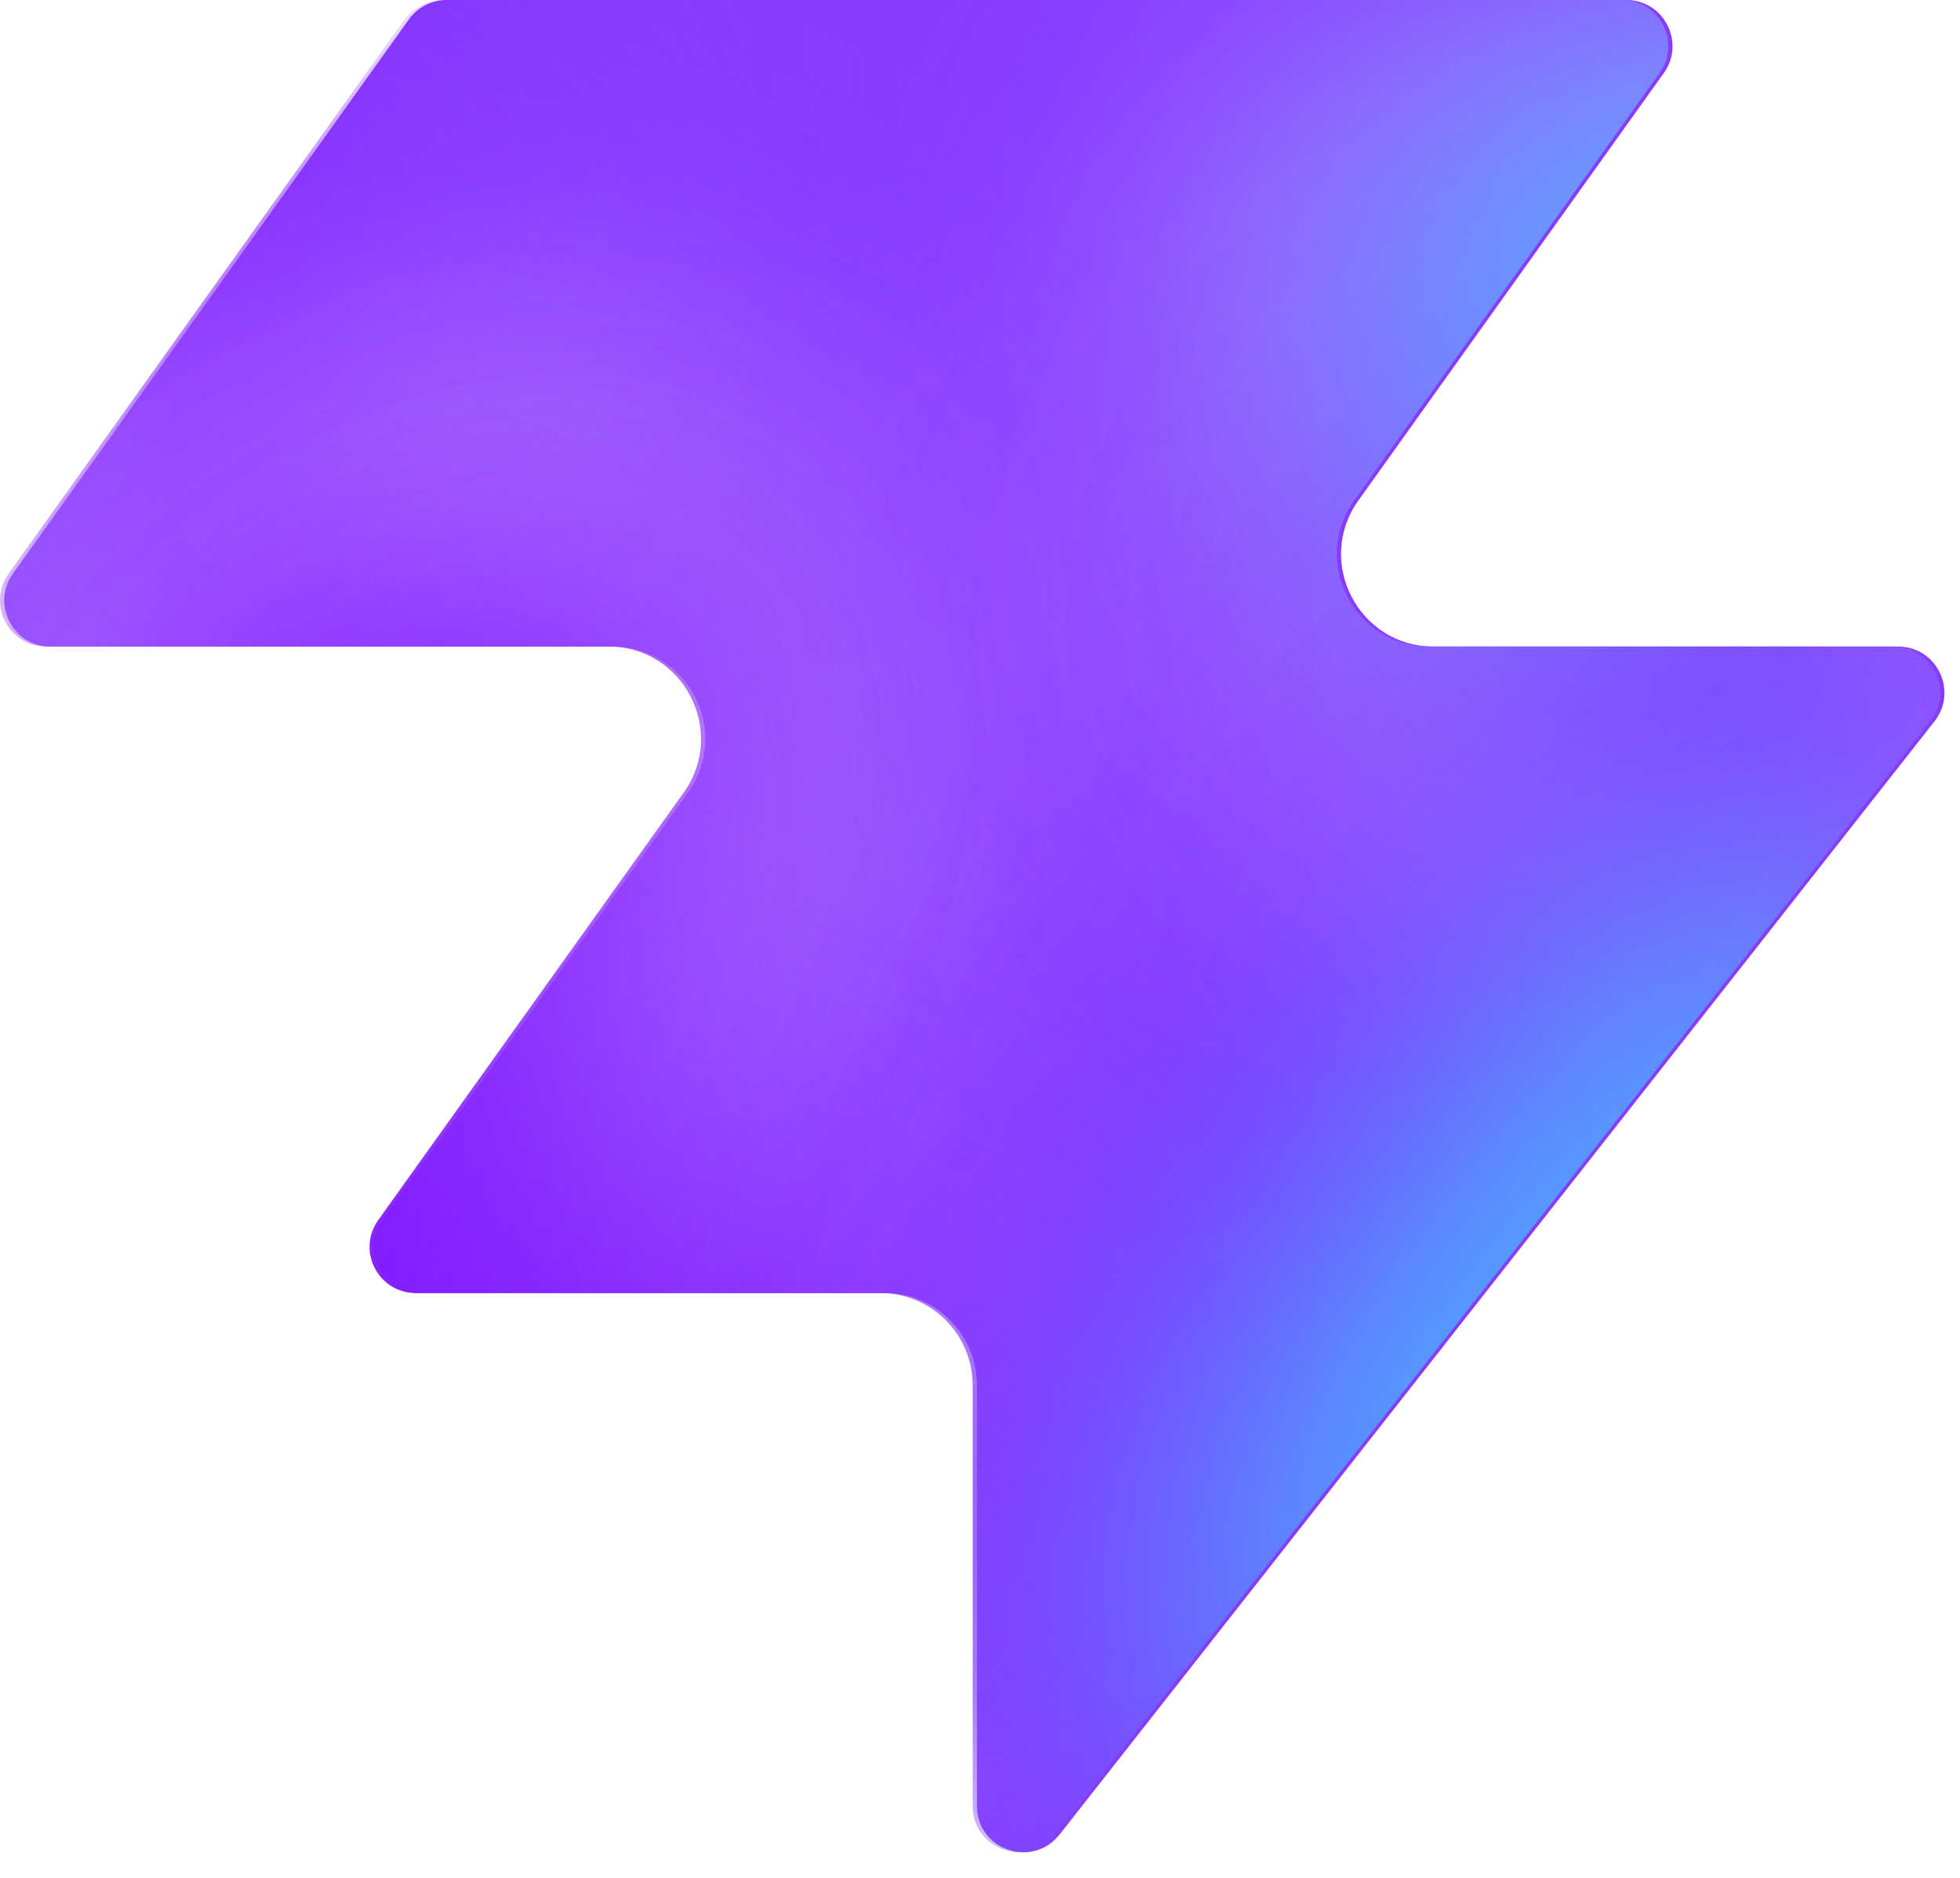
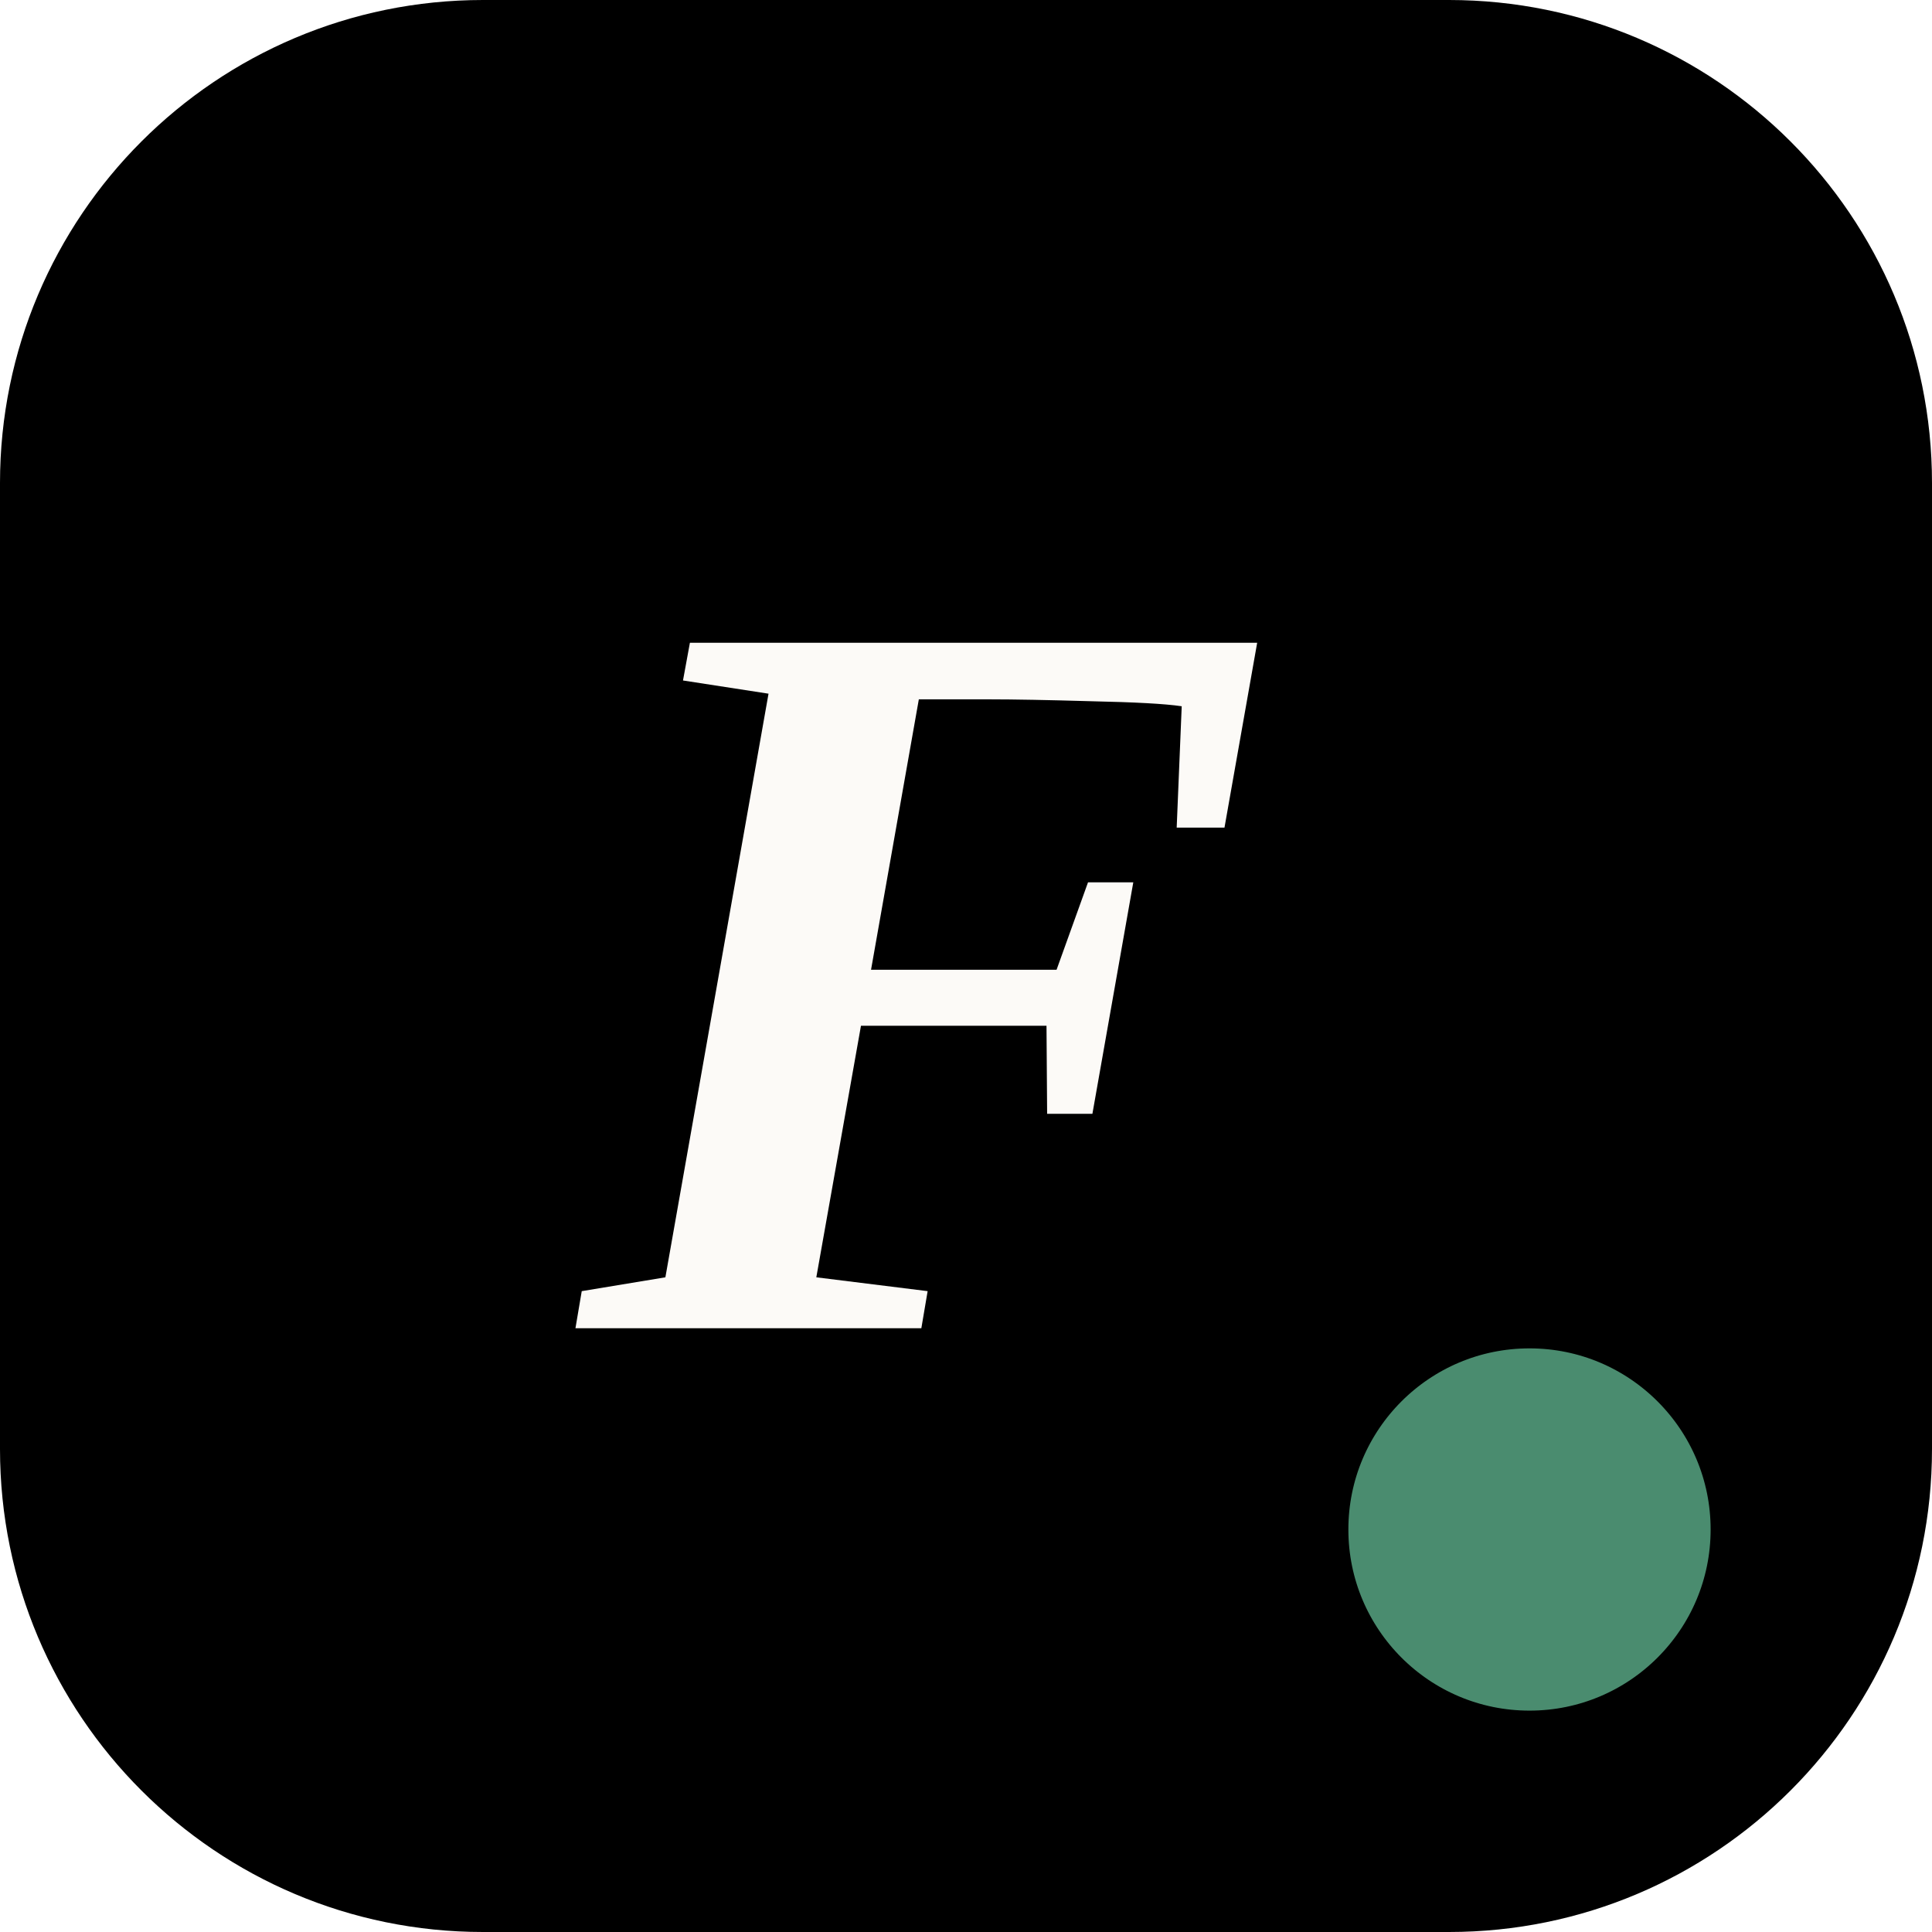
- <svg xmlns="http://www.w3.org/2000/svg" width="48" height="46" fill="none" viewBox="0 0 48 46">
-   <path fill="#863bff" d="M25.946 44.938c-.664.845-2.021.375-2.021-.698V33.937a2.26 2.26 0 0 0-2.262-2.262H10.287c-.92 0-1.456-1.04-.92-1.788l7.48-10.471c1.07-1.497 0-3.578-1.842-3.578H1.237c-.92 0-1.456-1.04-.92-1.788L10.013.474c.214-.297.556-.474.92-.474h28.894c.92 0 1.456 1.04.92 1.788l-7.48 10.471c-1.07 1.498 0 3.579 1.842 3.579h11.377c.943 0 1.473 1.088.89 1.83L25.947 44.94z" style="fill:#863bff;fill:color(display-p3 .525 .23 1);fill-opacity:1" />
-   <mask id="a" width="48" height="46" x="0" y="0" maskUnits="userSpaceOnUse" style="mask-type:alpha">
-     <path fill="#000" d="M25.842 44.938c-.664.844-2.021.375-2.021-.698V33.937a2.26 2.26 0 0 0-2.262-2.262H10.183c-.92 0-1.456-1.04-.92-1.788l7.48-10.471c1.07-1.498 0-3.579-1.842-3.579H1.133c-.92 0-1.456-1.04-.92-1.787L9.91.473c.214-.297.556-.474.92-.474h28.894c.92 0 1.456 1.04.92 1.788l-7.48 10.471c-1.07 1.498 0 3.578 1.842 3.578h11.377c.943 0 1.473 1.088.89 1.832L25.843 44.94z" style="fill:#000;fill-opacity:1" />
-   </mask>
-   <g mask="url(#a)">
-     <g filter="url(#b)">
-       <ellipse cx="5.508" cy="14.704" fill="#ede6ff" rx="5.508" ry="14.704" style="fill:#ede6ff;fill:color(display-p3 .927 .903 1);fill-opacity:1" transform="matrix(.00324 1 1 -.00324 -4.47 31.516)" />
-     </g>
-     <g filter="url(#c)">
-       <ellipse cx="10.399" cy="29.851" fill="#ede6ff" rx="10.399" ry="29.851" style="fill:#ede6ff;fill:color(display-p3 .927 .903 1);fill-opacity:1" transform="matrix(.00324 1 1 -.00324 -39.328 7.883)" />
-     </g>
-     <g filter="url(#d)">
-       <ellipse cx="5.508" cy="30.487" fill="#7e14ff" rx="5.508" ry="30.487" style="fill:#7e14ff;fill:color(display-p3 .492 .077 1);fill-opacity:1" transform="rotate(89.814 -25.913 -14.639)scale(1 -1)" />
-     </g>
-     <g filter="url(#e)">
-       <ellipse cx="5.508" cy="30.599" fill="#7e14ff" rx="5.508" ry="30.599" style="fill:#7e14ff;fill:color(display-p3 .492 .077 1);fill-opacity:1" transform="rotate(89.814 -32.644 -3.334)scale(1 -1)" />
-     </g>
-     <g filter="url(#f)">
-       <ellipse cx="5.508" cy="30.599" fill="#7e14ff" rx="5.508" ry="30.599" style="fill:#7e14ff;fill:color(display-p3 .492 .077 1);fill-opacity:1" transform="matrix(.00324 1 1 -.00324 -34.34 30.47)" />
-     </g>
-     <g filter="url(#g)">
-       <ellipse cx="14.072" cy="22.078" fill="#ede6ff" rx="14.072" ry="22.078" style="fill:#ede6ff;fill:color(display-p3 .927 .903 1);fill-opacity:1" transform="rotate(93.35 24.506 48.493)scale(-1 1)" />
-     </g>
-     <g filter="url(#h)">
-       <ellipse cx="3.47" cy="21.501" fill="#7e14ff" rx="3.47" ry="21.501" style="fill:#7e14ff;fill:color(display-p3 .492 .077 1);fill-opacity:1" transform="rotate(89.009 28.708 47.59)scale(-1 1)" />
-     </g>
-     <g filter="url(#i)">
-       <ellipse cx="3.47" cy="21.501" fill="#7e14ff" rx="3.47" ry="21.501" style="fill:#7e14ff;fill:color(display-p3 .492 .077 1);fill-opacity:1" transform="rotate(89.009 28.708 47.59)scale(-1 1)" />
-     </g>
-     <g filter="url(#j)">
-       <ellipse cx=".387" cy="8.972" fill="#7e14ff" rx="4.407" ry="29.108" style="fill:#7e14ff;fill:color(display-p3 .492 .077 1);fill-opacity:1" transform="rotate(39.51 .387 8.972)" />
-     </g>
-     <g filter="url(#k)">
-       <ellipse cx="47.523" cy="-6.092" fill="#7e14ff" rx="4.407" ry="29.108" style="fill:#7e14ff;fill:color(display-p3 .492 .077 1);fill-opacity:1" transform="rotate(37.892 47.523 -6.092)" />
-     </g>
-     <g filter="url(#l)">
-       <ellipse cx="41.412" cy="6.333" fill="#47bfff" rx="5.971" ry="9.665" style="fill:#47bfff;fill:color(display-p3 .28 .748 1);fill-opacity:1" transform="rotate(37.892 41.412 6.333)" />
-     </g>
-     <g filter="url(#m)">
-       <ellipse cx="-1.879" cy="38.332" fill="#7e14ff" rx="4.407" ry="29.108" style="fill:#7e14ff;fill:color(display-p3 .492 .077 1);fill-opacity:1" transform="rotate(37.892 -1.88 38.332)" />
-     </g>
-     <g filter="url(#n)">
-       <ellipse cx="-1.879" cy="38.332" fill="#7e14ff" rx="4.407" ry="29.108" style="fill:#7e14ff;fill:color(display-p3 .492 .077 1);fill-opacity:1" transform="rotate(37.892 -1.88 38.332)" />
-     </g>
-     <g filter="url(#o)">
-       <ellipse cx="35.651" cy="29.907" fill="#7e14ff" rx="4.407" ry="29.108" style="fill:#7e14ff;fill:color(display-p3 .492 .077 1);fill-opacity:1" transform="rotate(37.892 35.651 29.907)" />
-     </g>
-     <g filter="url(#p)">
-       <ellipse cx="38.418" cy="32.4" fill="#47bfff" rx="5.971" ry="15.297" style="fill:#47bfff;fill:color(display-p3 .28 .748 1);fill-opacity:1" transform="rotate(37.892 38.418 32.4)" />
-     </g>
-   </g>
-   <defs>
-     <filter id="b" width="60.045" height="41.654" x="-19.77" y="16.149" color-interpolation-filters="sRGB" filterUnits="userSpaceOnUse">
-       <feFlood flood-opacity="0" result="BackgroundImageFix" />
-       <feBlend in="SourceGraphic" in2="BackgroundImageFix" result="shape" />
-       <feGaussianBlur result="effect1_foregroundBlur_2002_17158" stdDeviation="7.659" />
-     </filter>
-     <filter id="c" width="90.34" height="51.437" x="-54.613" y="-7.533" color-interpolation-filters="sRGB" filterUnits="userSpaceOnUse">
-       <feFlood flood-opacity="0" result="BackgroundImageFix" />
-       <feBlend in="SourceGraphic" in2="BackgroundImageFix" result="shape" />
-       <feGaussianBlur result="effect1_foregroundBlur_2002_17158" stdDeviation="7.659" />
-     </filter>
-     <filter id="d" width="79.355" height="29.4" x="-49.64" y="2.03" color-interpolation-filters="sRGB" filterUnits="userSpaceOnUse">
-       <feFlood flood-opacity="0" result="BackgroundImageFix" />
-       <feBlend in="SourceGraphic" in2="BackgroundImageFix" result="shape" />
-       <feGaussianBlur result="effect1_foregroundBlur_2002_17158" stdDeviation="4.596" />
-     </filter>
-     <filter id="e" width="79.579" height="29.4" x="-45.045" y="20.029" color-interpolation-filters="sRGB" filterUnits="userSpaceOnUse">
-       <feFlood flood-opacity="0" result="BackgroundImageFix" />
-       <feBlend in="SourceGraphic" in2="BackgroundImageFix" result="shape" />
-       <feGaussianBlur result="effect1_foregroundBlur_2002_17158" stdDeviation="4.596" />
-     </filter>
-     <filter id="f" width="79.579" height="29.4" x="-43.513" y="21.178" color-interpolation-filters="sRGB" filterUnits="userSpaceOnUse">
-       <feFlood flood-opacity="0" result="BackgroundImageFix" />
-       <feBlend in="SourceGraphic" in2="BackgroundImageFix" result="shape" />
-       <feGaussianBlur result="effect1_foregroundBlur_2002_17158" stdDeviation="4.596" />
-     </filter>
-     <filter id="g" width="74.749" height="58.852" x="15.756" y="-17.901" color-interpolation-filters="sRGB" filterUnits="userSpaceOnUse">
-       <feFlood flood-opacity="0" result="BackgroundImageFix" />
-       <feBlend in="SourceGraphic" in2="BackgroundImageFix" result="shape" />
-       <feGaussianBlur result="effect1_foregroundBlur_2002_17158" stdDeviation="7.659" />
-     </filter>
-     <filter id="h" width="61.377" height="25.362" x="23.548" y="2.284" color-interpolation-filters="sRGB" filterUnits="userSpaceOnUse">
-       <feFlood flood-opacity="0" result="BackgroundImageFix" />
-       <feBlend in="SourceGraphic" in2="BackgroundImageFix" result="shape" />
-       <feGaussianBlur result="effect1_foregroundBlur_2002_17158" stdDeviation="4.596" />
-     </filter>
-     <filter id="i" width="61.377" height="25.362" x="23.548" y="2.284" color-interpolation-filters="sRGB" filterUnits="userSpaceOnUse">
-       <feFlood flood-opacity="0" result="BackgroundImageFix" />
-       <feBlend in="SourceGraphic" in2="BackgroundImageFix" result="shape" />
-       <feGaussianBlur result="effect1_foregroundBlur_2002_17158" stdDeviation="4.596" />
-     </filter>
-     <filter id="j" width="56.045" height="63.649" x="-27.636" y="-22.853" color-interpolation-filters="sRGB" filterUnits="userSpaceOnUse">
-       <feFlood flood-opacity="0" result="BackgroundImageFix" />
-       <feBlend in="SourceGraphic" in2="BackgroundImageFix" result="shape" />
-       <feGaussianBlur result="effect1_foregroundBlur_2002_17158" stdDeviation="4.596" />
-     </filter>
-     <filter id="k" width="54.814" height="64.646" x="20.116" y="-38.415" color-interpolation-filters="sRGB" filterUnits="userSpaceOnUse">
-       <feFlood flood-opacity="0" result="BackgroundImageFix" />
-       <feBlend in="SourceGraphic" in2="BackgroundImageFix" result="shape" />
-       <feGaussianBlur result="effect1_foregroundBlur_2002_17158" stdDeviation="4.596" />
-     </filter>
-     <filter id="l" width="33.541" height="35.313" x="24.641" y="-11.323" color-interpolation-filters="sRGB" filterUnits="userSpaceOnUse">
-       <feFlood flood-opacity="0" result="BackgroundImageFix" />
-       <feBlend in="SourceGraphic" in2="BackgroundImageFix" result="shape" />
-       <feGaussianBlur result="effect1_foregroundBlur_2002_17158" stdDeviation="4.596" />
-     </filter>
-     <filter id="m" width="54.814" height="64.646" x="-29.286" y="6.009" color-interpolation-filters="sRGB" filterUnits="userSpaceOnUse">
-       <feFlood flood-opacity="0" result="BackgroundImageFix" />
-       <feBlend in="SourceGraphic" in2="BackgroundImageFix" result="shape" />
-       <feGaussianBlur result="effect1_foregroundBlur_2002_17158" stdDeviation="4.596" />
-     </filter>
-     <filter id="n" width="54.814" height="64.646" x="-29.286" y="6.009" color-interpolation-filters="sRGB" filterUnits="userSpaceOnUse">
-       <feFlood flood-opacity="0" result="BackgroundImageFix" />
-       <feBlend in="SourceGraphic" in2="BackgroundImageFix" result="shape" />
-       <feGaussianBlur result="effect1_foregroundBlur_2002_17158" stdDeviation="4.596" />
-     </filter>
-     <filter id="o" width="54.814" height="64.646" x="8.244" y="-2.416" color-interpolation-filters="sRGB" filterUnits="userSpaceOnUse">
-       <feFlood flood-opacity="0" result="BackgroundImageFix" />
-       <feBlend in="SourceGraphic" in2="BackgroundImageFix" result="shape" />
-       <feGaussianBlur result="effect1_foregroundBlur_2002_17158" stdDeviation="4.596" />
-     </filter>
-     <filter id="p" width="39.409" height="43.623" x="18.713" y="10.588" color-interpolation-filters="sRGB" filterUnits="userSpaceOnUse">
-       <feFlood flood-opacity="0" result="BackgroundImageFix" />
-       <feBlend in="SourceGraphic" in2="BackgroundImageFix" result="shape" />
-       <feGaussianBlur result="effect1_foregroundBlur_2002_17158" stdDeviation="4.596" />
-     </filter>
-   </defs>
+ <svg xmlns="http://www.w3.org/2000/svg" viewBox="0 0 48 48" fill="none">
+   <rect width="48" height="48" rx="12" fill="#000000" />
+   <text x="23" y="33" font-family="Georgia, 'Times New Roman', serif" font-style="italic" font-weight="700" font-size="26" fill="#fcfaf7" text-anchor="middle">F</text>
+   <circle cx="38" cy="38" r="5.5" fill="#4a8c6f" stroke="#000000" stroke-width="2" />
</svg>
